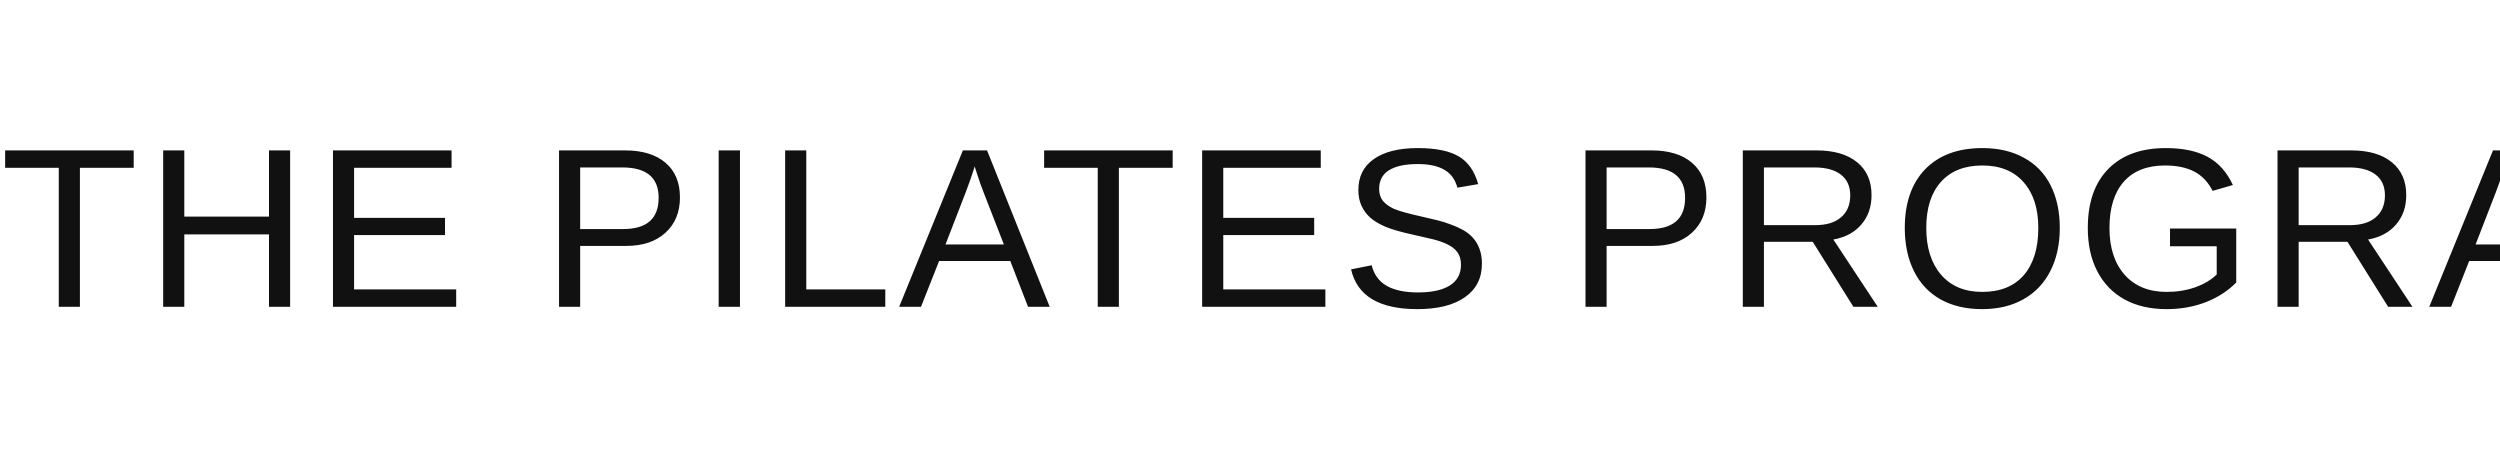
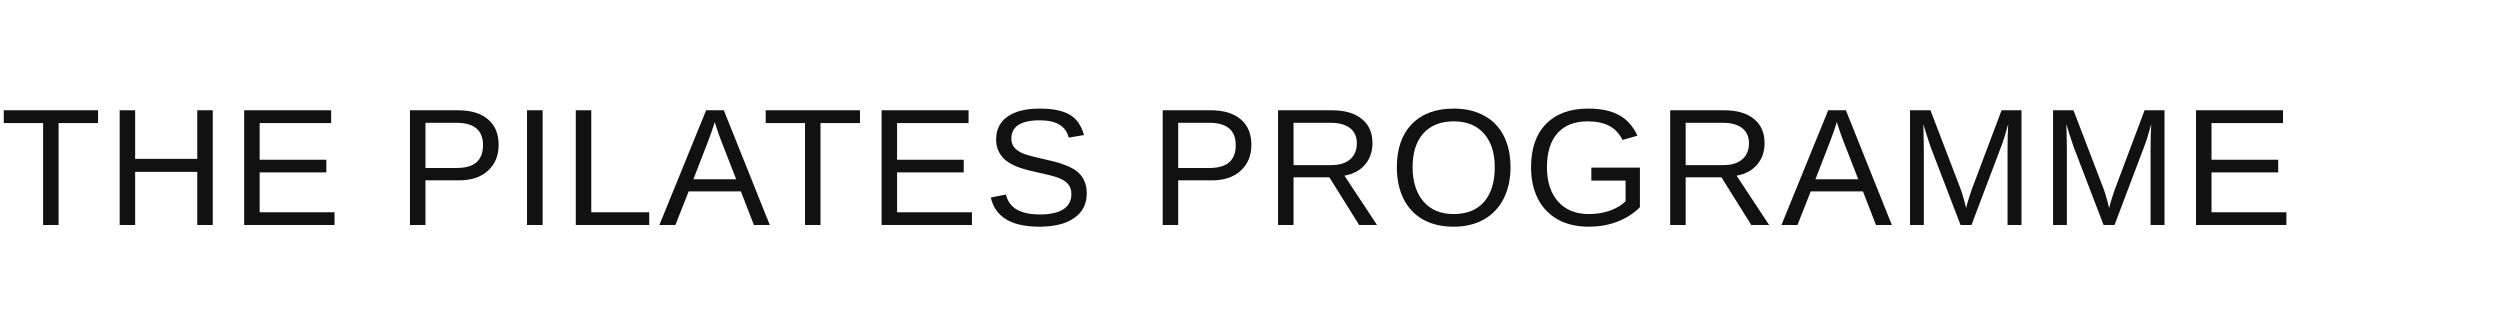
- <svg xmlns="http://www.w3.org/2000/svg" viewBox="0 0 220 40" width="220" height="40" role="img" aria-label="The Pilates Programme">
+ <svg xmlns="http://www.w3.org/2000/svg" viewBox="0 0 300 40" width="300" height="40" role="img" aria-label="The Pilates Programme">
  <text x="0" y="27" font-family="acumin-pro, 'Helvetica Neue', Arial, sans-serif" font-size="20" font-weight="500" letter-spacing="0.5" fill="#111111">THE PILATES PROGRAMME</text>
</svg>
